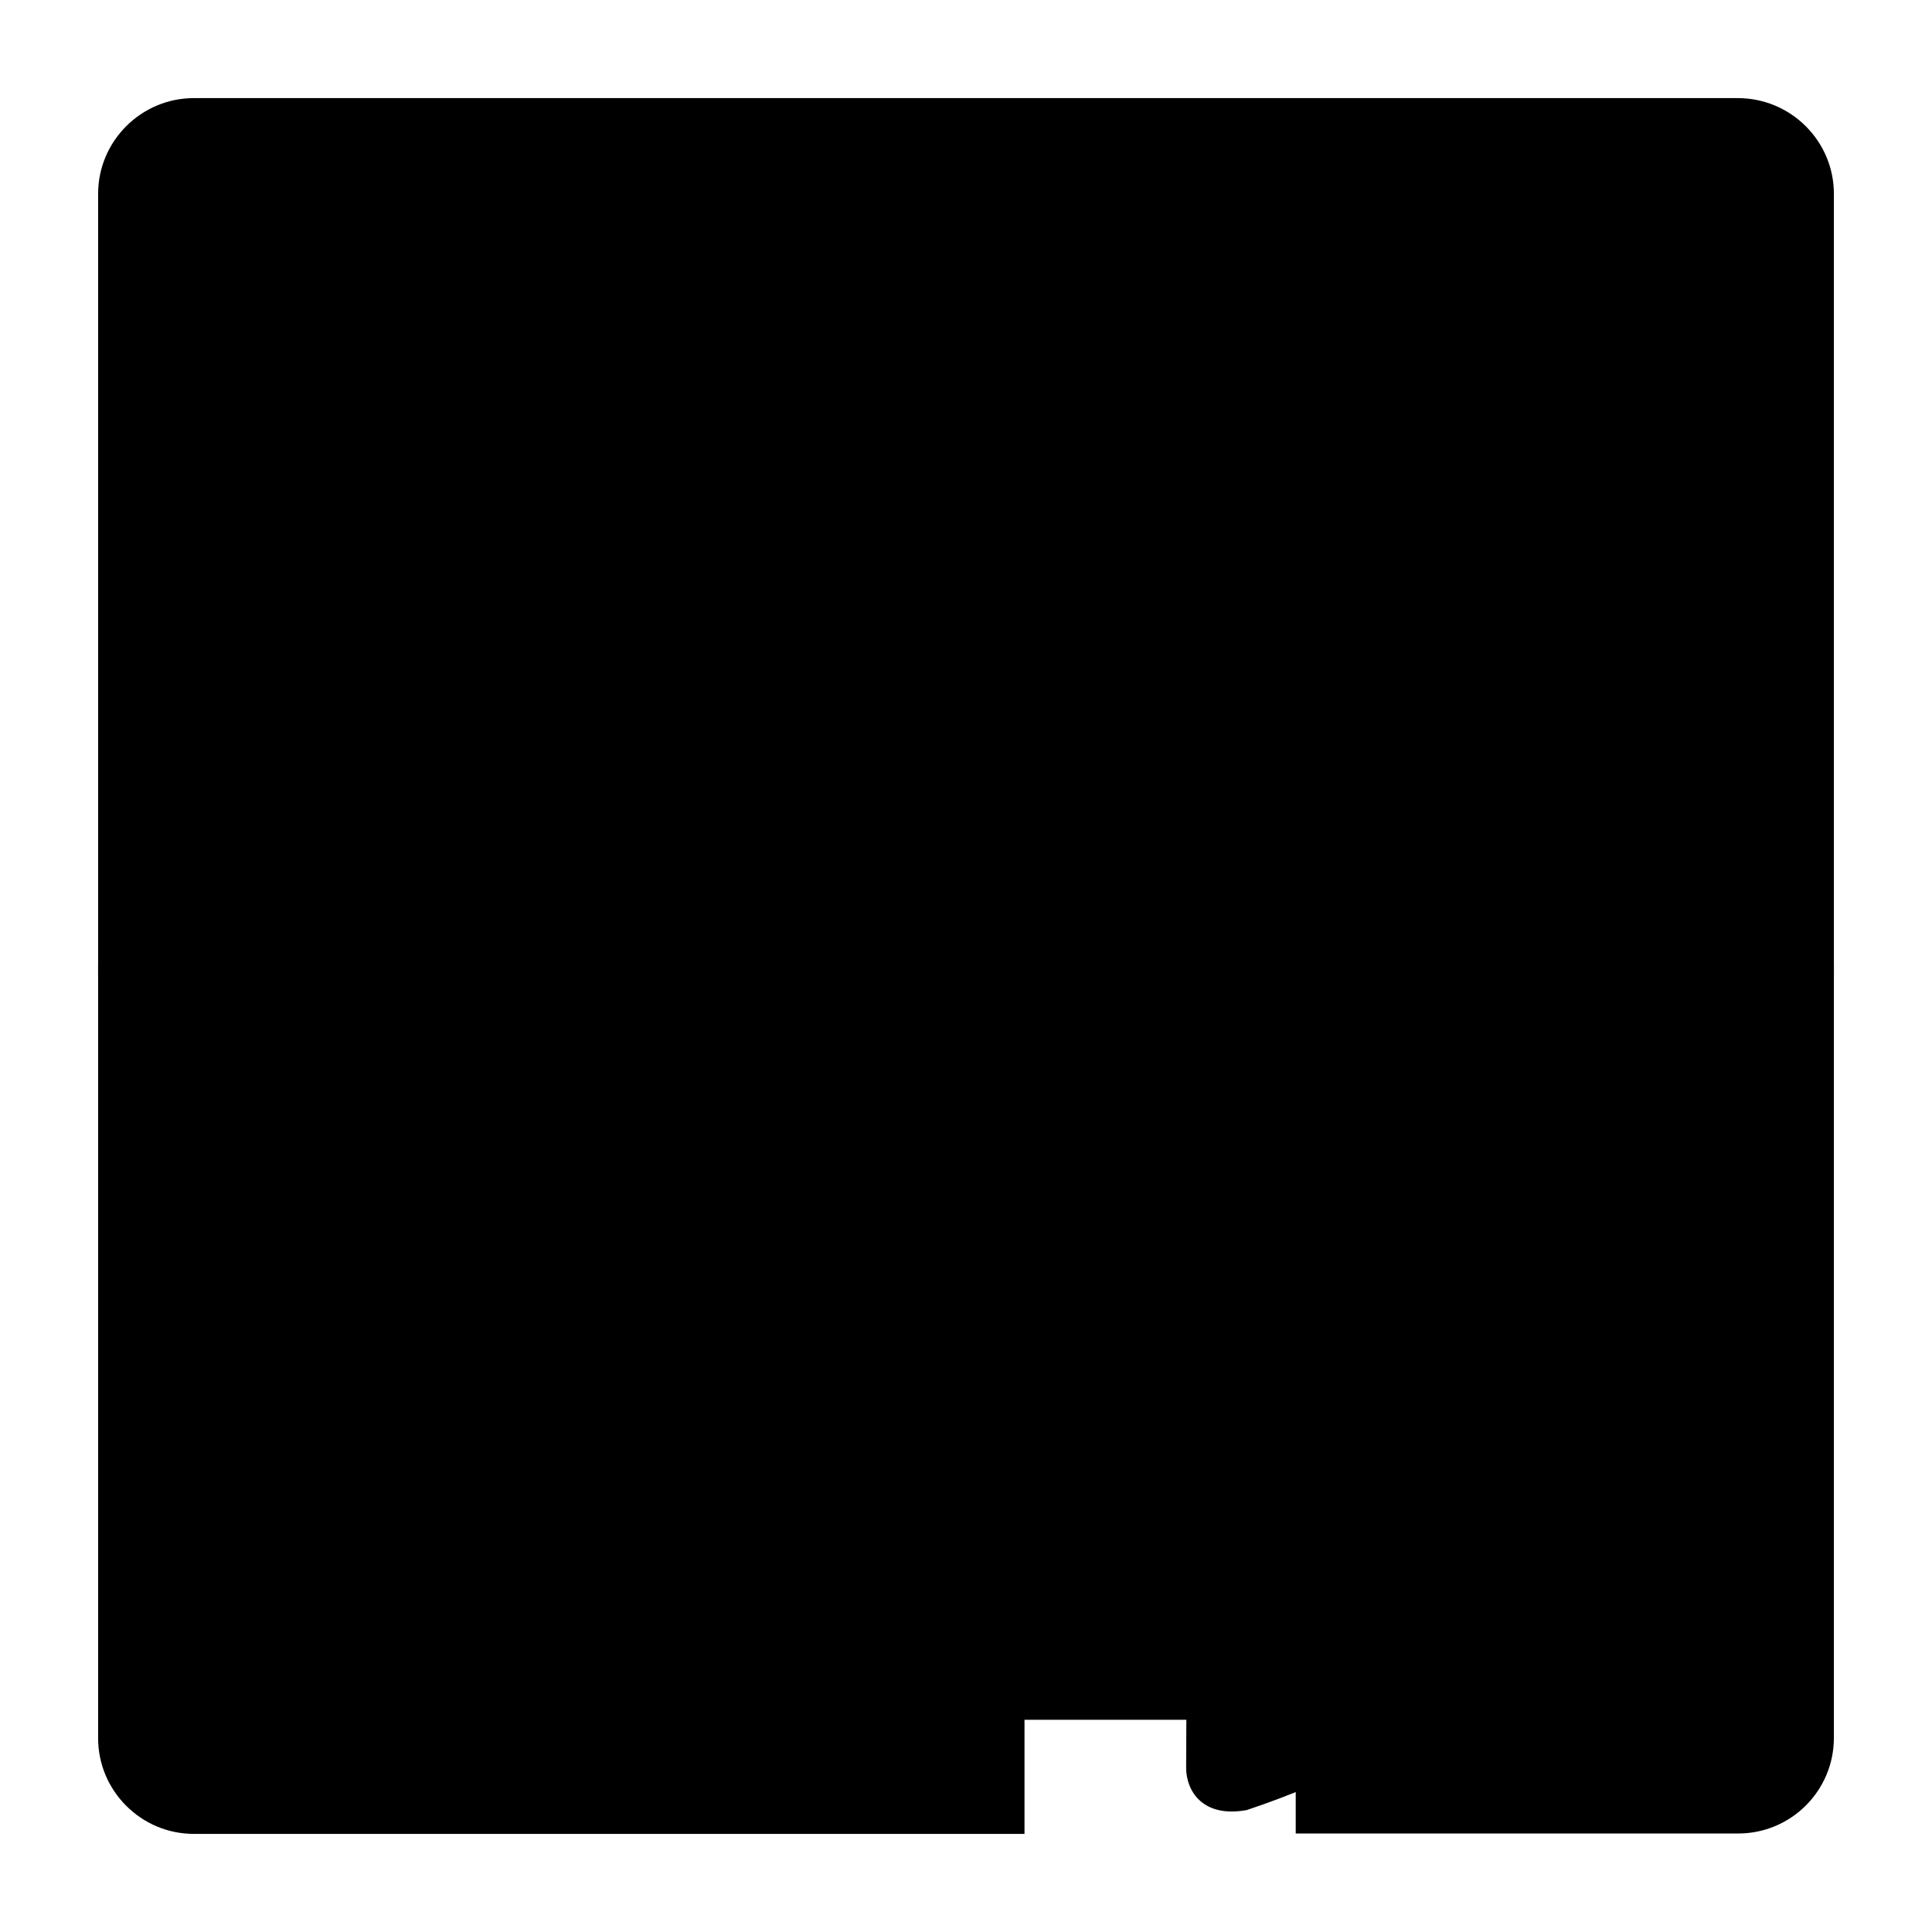
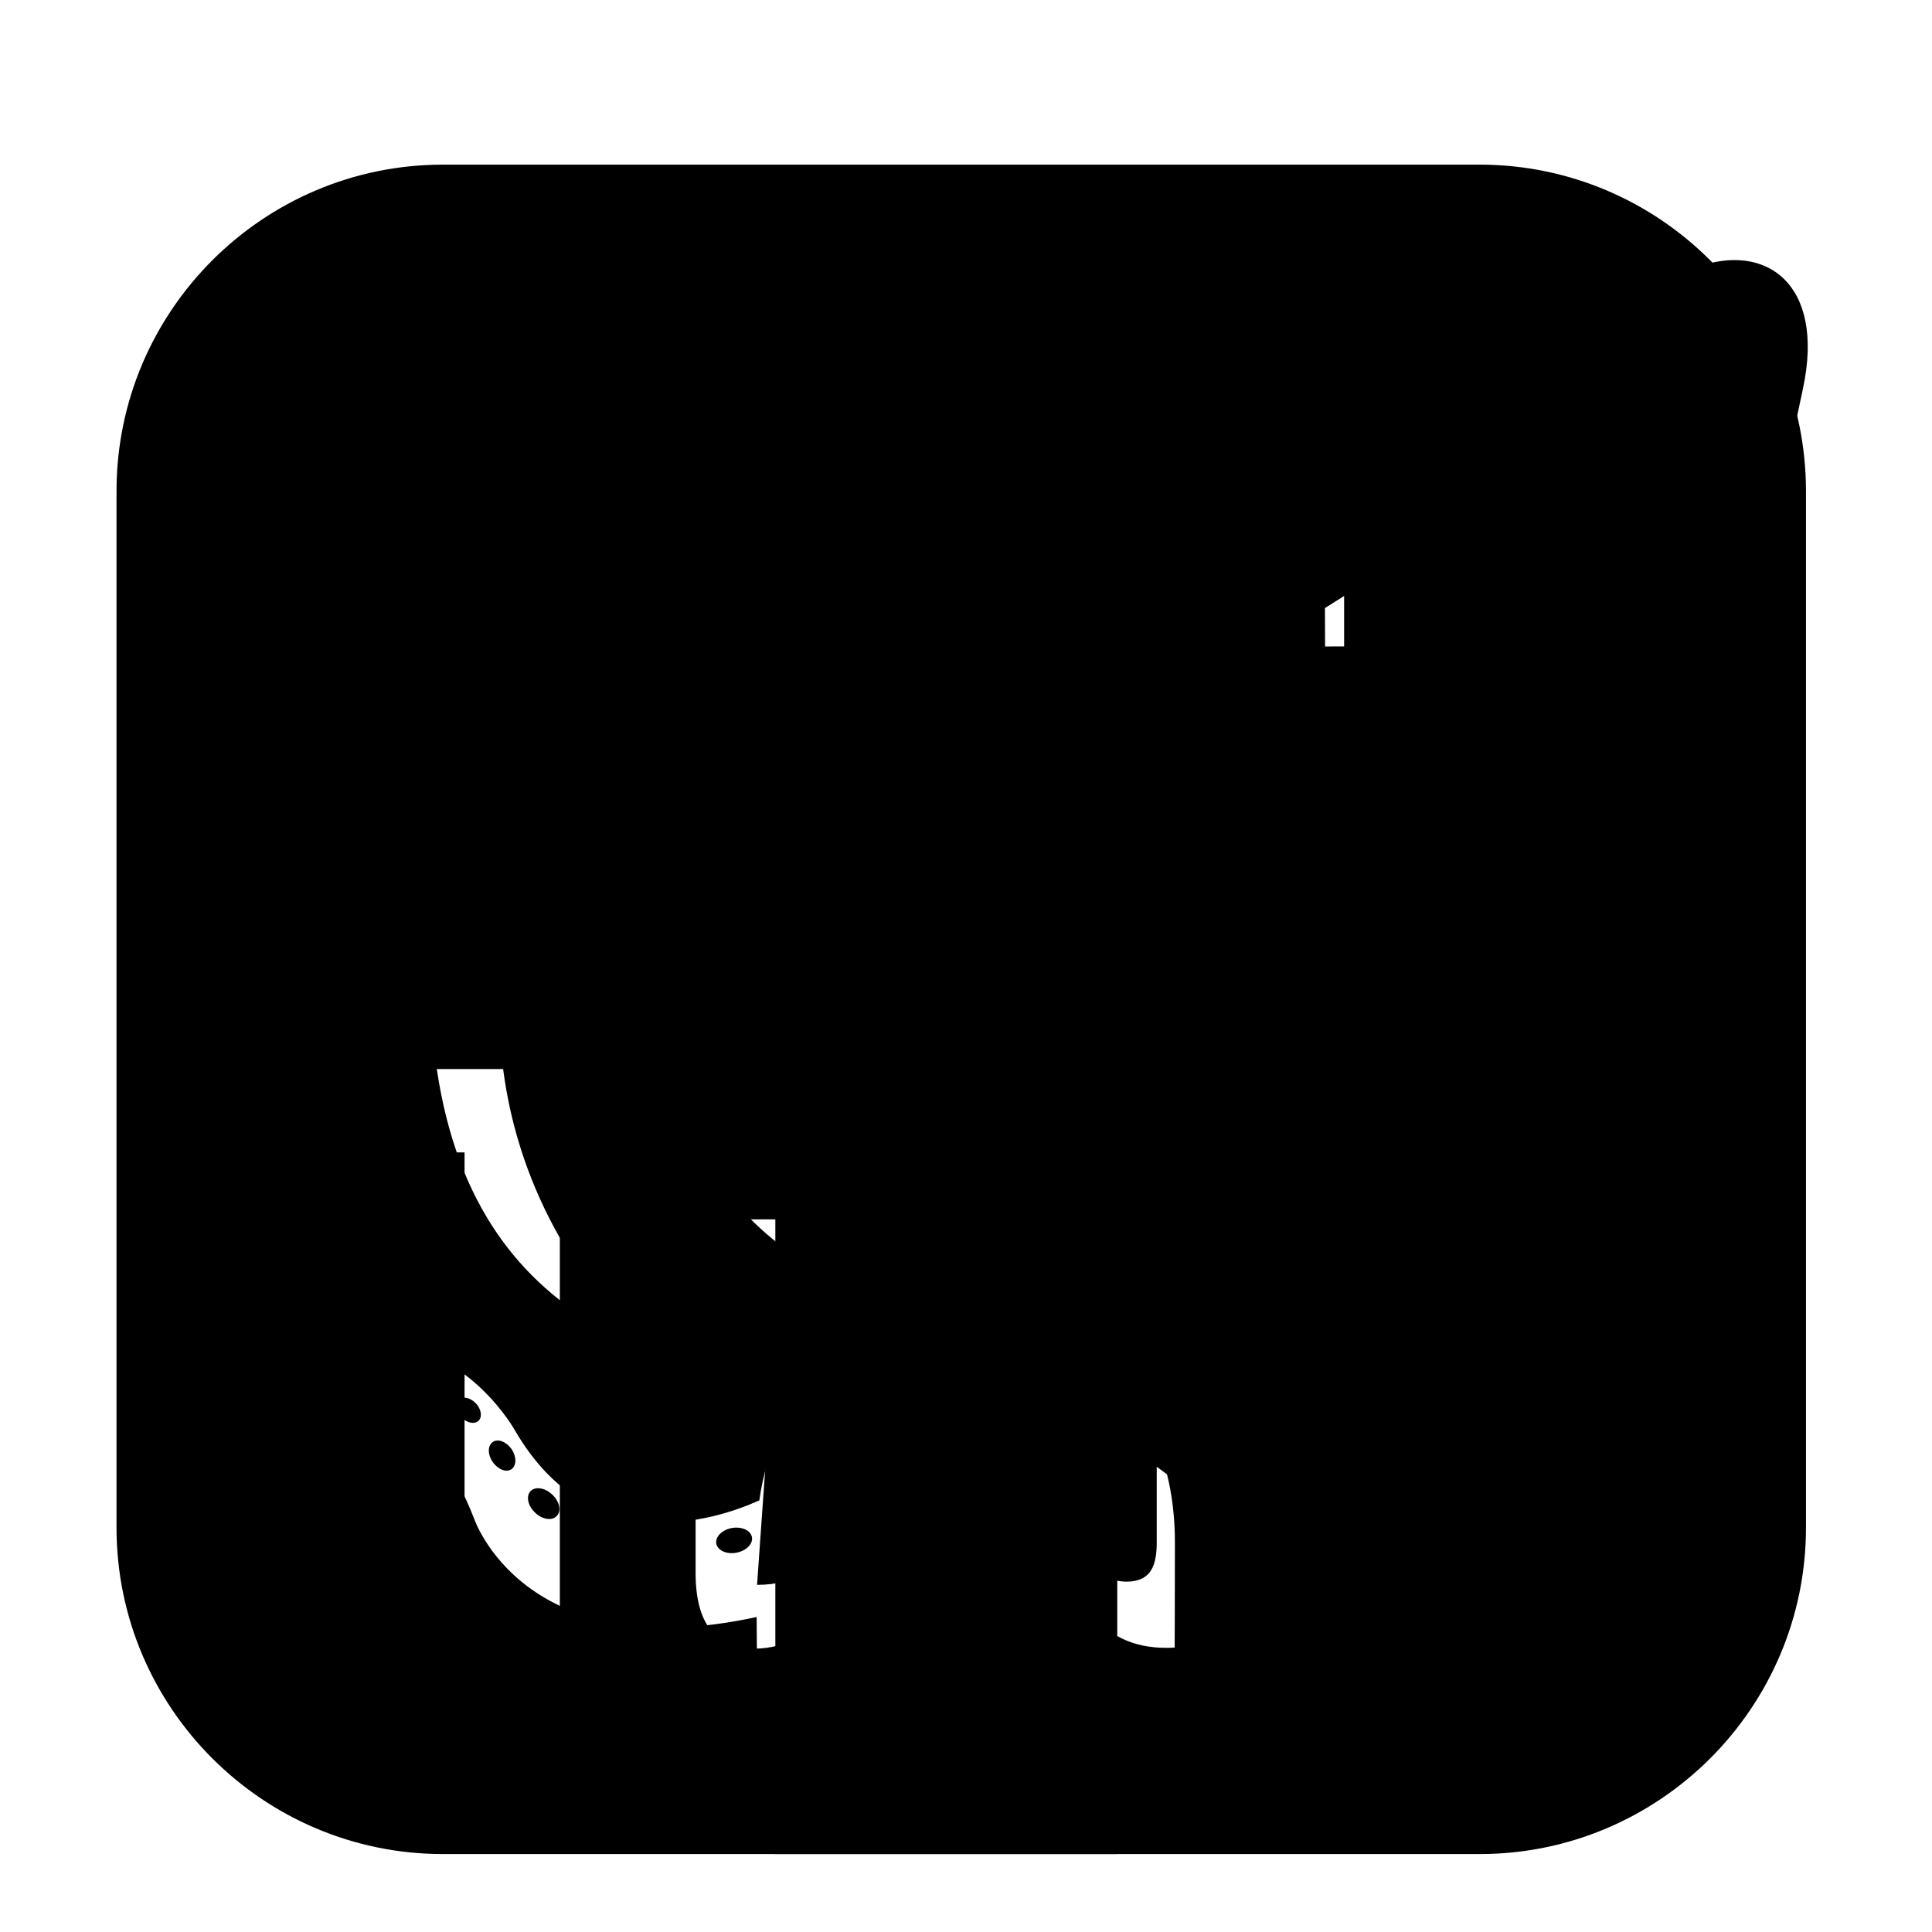
<svg xmlns="http://www.w3.org/2000/svg" viewBox="0 0 512 512">
-   <svg viewBox="0 0 512 512" id="facebook">
-     <path d="M485.998 51.363v409.173c0 14.065-11.396 25.36-25.36 25.36H343.38V307.853h59.757l8.935-69.41h-68.795v-44.357c0-20.125 5.545-33.78 34.397-33.78h36.759V98.184c-6.367-.821-28.134-2.771-53.599-2.771-52.981 0-89.33 32.343-89.33 91.794v51.236h-59.963v69.41h59.963v178.146H51.364c-13.965 0-25.362-11.397-25.362-25.362V51.363c0-13.965 11.397-25.362 25.362-25.362h409.171c14.068 0 25.463 11.397 25.463 25.362z" stroke-width="20" stroke-linecap="round" stroke-linejoin="round" stroke-miterlimit="10" />
+   <svg viewBox="0 0 56.693 56.693" id="facebook">
+     <path d="M40.43 21.739h-7.645v-5.014c0-1.883 1.248-2.322 2.127-2.322h5.395V6.125l-7.43-.029c-8.248 0-10.125 6.174-10.125 10.125v5.518h-4.77v8.53h4.77v24.137h10.033V30.269h6.77l.875-8.53z" />
  </svg>
-   <svg viewBox="0 0 512 512" id="git">
-     <path d="M179.859 392.884c0 1.855-2.133 3.339-4.822 3.339-3.062.277-5.193-1.205-5.193-3.339 0-1.854 2.132-3.34 4.823-3.34 2.782-.277 5.192 1.206 5.192 3.34zM151.017 388.709c-.65 1.857 1.205 3.988 3.987 4.544 2.412.928 5.195 0 5.75-1.853.558-1.856-1.205-3.988-3.987-4.824-2.412-.647-5.1.279-5.75 2.133zM192.008 387.133c-2.689.65-4.543 2.411-4.267 4.544.279 1.854 2.691 3.063 5.473 2.413 2.69-.65 4.544-2.413 4.266-4.267-.278-1.763-2.782-2.968-5.472-2.69z" />
-     <path d="M253.032 31.747c-128.633 0-227.031 97.656-227.031 226.291 0 102.851 64.733 190.862 157.197 221.839 11.871 2.133 16.044-5.194 16.044-11.223 0-5.75-.277-37.469-.277-56.942 0 0-64.92 13.911-78.553-27.639 0 0-30.186-37.116-45.396-44.072 0 0-21.238-20.278 1.485-20 0 0 42.707 2.323 55.412 24.395 20.31 35.799 54.346 25.505 67.608 19.383 2.133-14.839 8.162-27.656 14.839-33.777-51.842-5.75-104.149-.784-104.149-90 0-25.504 7.048-39.908 21.888-56.231-2.411-6.028-10.294-30.882 2.412-62.972 19.383-6.028 63.99 25.041 63.99 25.041 18.55-5.194 38.489-7.883 58.242-7.883 19.756 0 39.694 2.689 58.241 7.883 0 0 44.612-31.162 63.993-25.041 12.705 32.181 4.823 56.944 2.412 62.972 14.84 16.416 23.927 30.819 23.927 56.231 0 89.496-54.625 99.537-106.466 105.379 8.531 7.326 15.764 23.763 15.764 45.557 0 31.253-.276 69.928-.276 77.531 0 6.028 4.265 13.355 16.043 11.223 92.742-30.79 155.62-118.802 155.62-221.652-.002-128.637-104.336-226.293-232.969-226.293z" stroke-width="20" stroke-linecap="round" stroke-linejoin="round" stroke-miterlimit="10" />
-     <path d="M116.146 351.614c-1.206.927-.927 3.061.647 4.82 1.484 1.485 3.618 2.133 4.823.93 1.206-.93.927-3.061-.649-4.823-1.482-1.484-3.615-2.133-4.821-.927zM106.129 344.102c-.648 1.205.278 2.688 2.133 3.616 1.484.929 3.339.649 3.988-.649.648-1.205-.278-2.688-2.133-3.617-1.854-.557-3.339-.278-3.988.65zM136.178 377.116c-1.484 1.206-.927 3.989 1.205 5.75 2.133 2.134 4.822 2.413 6.028.927 1.205-1.204.649-3.987-1.206-5.748-2.04-2.133-4.822-2.412-6.027-.929zM125.605 363.485c-1.484.926-1.484 3.337 0 5.47 1.485 2.134 3.989 3.061 5.194 2.134 1.483-1.206 1.483-3.617 0-5.75-1.299-2.132-3.709-3.061-5.194-1.854z" />
+   <svg viewBox="-1163 1657.697 56.693 56.693" id="git">
+     <path clip-rule="evenodd" d="M-1134.66 1662.916c-13.6 0-24.63 11.027-24.63 24.63 0 10.882 7.057 20.115 16.844 23.371 1.23.228 1.683-.534 1.683-1.184 0-.587-.023-2.528-.034-4.586-6.852 1.49-8.298-2.906-8.298-2.906-1.12-2.847-2.734-3.604-2.734-3.604-2.235-1.529.168-1.497.168-1.497 2.473.173 3.776 2.538 3.776 2.538 2.196 3.765 5.761 2.677 7.167 2.047.221-1.591.86-2.678 1.564-3.293-5.47-.623-11.222-2.735-11.222-12.172 0-2.69.962-4.886 2.538-6.611-.256-.62-1.099-3.126.239-6.519 0 0 2.068-.661 6.774 2.525 1.965-.545 4.072-.82 6.165-.829 2.093.01 4.202.284 6.17.83 4.701-3.187 6.767-2.526 6.767-2.526 1.34 3.393.497 5.898.241 6.519 1.58 1.725 2.535 3.922 2.535 6.61 0 9.46-5.762 11.544-11.246 12.153.883.765 1.67 2.264 1.67 4.561 0 3.296-.028 5.948-.028 6.76 0 .655.443 1.423 1.691 1.181 9.782-3.26 16.83-12.49 16.83-23.368 0-13.603-11.027-24.63-24.63-24.63z" fill-rule="evenodd" />
+     <path d="M-1149.961 1698.28c-.054.122-.247.159-.422.075-.18-.08-.28-.248-.221-.37.053-.126.245-.161.424-.077.179.08.28.249.219.371zm-.303-.225M-1148.963 1699.392c-.118.109-.348.058-.504-.114-.16-.172-.19-.401-.071-.512.12-.108.343-.057.505.114.16.174.192.402.07.512zm-.235-.252M-1147.992 1700.81c-.151.106-.398.007-.55-.212-.152-.219-.152-.482.003-.587.152-.105.396-.01.55.207.15.223.15.485-.003.592zm0 0M-1146.662 1702.181c-.135.15-.423.109-.633-.094-.215-.199-.275-.48-.14-.63.137-.149.426-.107.638.095.214.198.279.482.135.63zm0 0M-1144.826 1702.977c-.06.193-.337.28-.616.198-.279-.084-.46-.31-.405-.505.058-.194.337-.285.617-.198.279.084.461.309.404.505zm0 0M-1142.81 1703.124c.006.203-.23.372-.523.375-.295.007-.533-.157-.536-.357 0-.205.23-.372.525-.377.293-.006.533.158.533.36zm0 0M-1140.935 1702.805c.035.198-.169.402-.46.456-.285.053-.55-.07-.586-.267-.036-.203.171-.406.457-.459.291-.05.552.069.589.27zm0 0" />
  </svg>
-   <svg viewBox="0 0 512 512" id="instagram">
-     <g stroke-width="20" stroke-linecap="round" stroke-linejoin="round" stroke-miterlimit="10">
-       <path d="M375.744 455.756H136.256C86.409 455.756 46 415.348 46 365.501V146.5c0-49.847 40.409-90.256 90.256-90.256h239.488C425.591 56.244 466 96.653 466 146.5v219.001c0 49.847-40.409 90.255-90.256 90.255z" />
-       <circle cx="256" cy="256.244" r="110" />
-       <circle cx="396" cy="126.244" r="20" />
-     </g>
+   <svg viewBox="0 0 56.693 56.693" id="instagram">
+     <path d="M43.414 4.831H13c-5.283 0-9.581 4.297-9.581 9.58v30.415c0 5.283 4.298 9.58 9.581 9.58h30.415c5.283 0 9.58-4.297 9.58-9.58V14.41c-.001-5.283-4.298-9.579-9.581-9.579zm2.748 5.713l1.096-.004v8.403l-8.375.027-.029-8.402 7.308-.024zM21.131 24.53c1.588-2.197 4.164-3.638 7.076-3.638s5.488 1.441 7.074 3.638a8.677 8.677 0 011.652 5.088c0 4.811-3.918 8.725-8.727 8.725-4.812 0-8.726-3.914-8.726-8.725a8.683 8.683 0 011.651-5.088zm27.033 20.295a4.754 4.754 0 01-4.75 4.75H13a4.755 4.755 0 01-4.751-4.75V24.53h7.4a13.483 13.483 0 00-.998 5.088c0 7.473 6.08 13.557 13.556 13.557 7.475 0 13.555-6.084 13.555-13.557 0-1.799-.361-3.516-1-5.088h7.402v20.295z" />
  </svg>
  <svg viewBox="0 0 512 512" id="telegram">
    <path d="M477.805 102.98l-67.327 317.516c-5.08 22.41-18.326 27.984-37.15 17.431l-102.585-75.596-49.497 47.607c-5.477 5.478-10.06 10.061-20.617 10.061l7.37-104.479 190.129-171.805c8.268-7.37-1.792-11.454-12.848-4.083L150.233 287.633l-101.19-31.672c-22.011-6.873-22.408-22.012 4.581-32.568L449.419 70.911c18.325-6.872 34.36 4.082 28.386 32.069z" stroke-width="20" stroke-linecap="round" stroke-linejoin="round" stroke-miterlimit="10" />
  </svg>
-   <svg viewBox="0 0 512 512" id="youtube">
-     <path d="M476.387 144.888c-5.291-19.919-20.878-35.608-40.67-40.933C399.845 94.281 256 94.281 256 94.281s-143.845 0-179.718 9.674c-19.792 5.325-35.378 21.014-40.669 40.933-9.612 36.105-9.612 111.438-9.612 111.438s0 75.334 9.612 111.438c5.291 19.92 20.877 34.955 40.669 40.281C112.155 417.719 256 417.719 256 417.719s143.845 0 179.717-9.674c19.792-5.326 35.379-20.361 40.67-40.281 9.612-36.104 9.612-111.438 9.612-111.438s0-75.333-9.612-111.438zM208.954 324.723V187.93l120.226 68.398-120.226 68.395z" stroke-width="20" stroke-linecap="round" stroke-linejoin="round" stroke-miterlimit="10" />
+   <svg viewBox="0 0 56.693 56.693" id="youtube">
+     <path d="M43.911 28.21H12.782c-4.948 0-8.959 4.015-8.959 8.962v7.201c0 4.947 4.011 8.961 8.959 8.961h31.129c4.947 0 8.959-4.014 8.959-8.961v-7.201c0-4.947-4.012-8.962-8.959-8.962zm-24.589 5.606h-2.894v14.38h-2.796v-14.38H10.74V31.37h8.582v2.446zm8.175 14.38h-2.48v-1.36c-.461.503-.936.887-1.432 1.146-.496.27-.975.396-1.441.396-.576 0-1.004-.183-1.297-.555-.288-.371-.435-.921-.435-1.664V35.782h2.48v9.523c0 .294.055.505.154.636.107.135.277.197.51.197.18 0 .412-.086.691-.26a3.35 3.35 0 00.77-.668v-9.429h2.48v12.415zm9.004-2.563c0 .877-.195 1.551-.584 2.021-.387.47-.953.701-1.686.701-.488 0-.922-.088-1.299-.27a3.189 3.189 0 01-1.061-.841v.951h-2.51V31.37h2.51v5.419c.336-.375.691-.666 1.062-.861.379-.199.76-.295 1.146-.295.785 0 1.383.262 1.797.791.416.529.623 1.304.623 2.32v6.889zm8.603-3.345h-4.746v2.339c0 .652.08 1.106.242 1.359.166.254.445.378.842.378.412 0 .697-.107.863-.321.16-.216.246-.686.246-1.416v-.565h2.553v.637c0 1.272-.309 2.231-.936 2.878-.617.641-1.547.959-2.783.959-1.113 0-1.99-.339-2.627-1.021-.635-.678-.959-1.619-.959-2.815v-5.576c0-1.073.354-1.956 1.057-2.633.701-.677 1.604-1.015 2.715-1.015 1.137 0 2.01.313 2.619.941.609.629.914 1.529.914 2.706v3.165z" />
+     <path d="M41.466 37.646c-.396 0-.678.111-.85.343-.176.218-.258.591-.258 1.112v1.255h2.193v-1.255c0-.521-.088-.895-.262-1.112-.167-.231-.446-.343-.823-.343zM32.909 37.604c-.176 0-.354.039-.525.12-.174.079-.344.21-.512.38v7.733c.199.2.396.354.588.442.191.085.389.133.6.133.305 0 .527-.088.67-.266.141-.176.213-.457.213-.854v-6.411c0-.422-.084-.738-.26-.955-.182-.214-.44-.322-.774-.322zM16.858 23.898h3.144v-7.69L23.663 5.36h-3.196l-1.946 7.41h-.198L16.28 5.36h-3.167l3.745 11.194zM27.923 24.243c1.27 0 2.266-.333 2.992-.999.721-.669 1.082-1.582 1.082-2.752v-7.064c0-1.041-.369-1.898-1.104-2.559-.74-.659-1.688-.991-2.844-.991-1.27 0-2.281.314-3.033.941-.75.627-1.127 1.468-1.127 2.531v7.088c0 1.163.367 2.083 1.1 2.773.733.687 1.713 1.032 2.934 1.032zm-1.158-10.997a.93.93 0 01.316-.725c.217-.184.492-.273.834-.273.369 0 .668.089.896.273.227.188.34.428.34.725v7.451c0 .365-.111.655-.336.864-.223.21-.523.313-.9.313-.369 0-.654-.1-.854-.31-.197-.205-.297-.493-.297-.868v-7.45zM36.214 24.098c.525 0 1.064-.15 1.619-.438.561-.292 1.098-.719 1.609-1.276v1.515h2.793V10.224h-2.793v10.38c-.26.297-.549.541-.859.735-.316.192-.576.288-.781.288-.262 0-.455-.072-.568-.221-.115-.143-.18-.377-.18-.698V10.224h-2.789v11.429c0 .815.164 1.424.488 1.828.33.41.812.617 1.461.617z" />
  </svg>
</svg>
